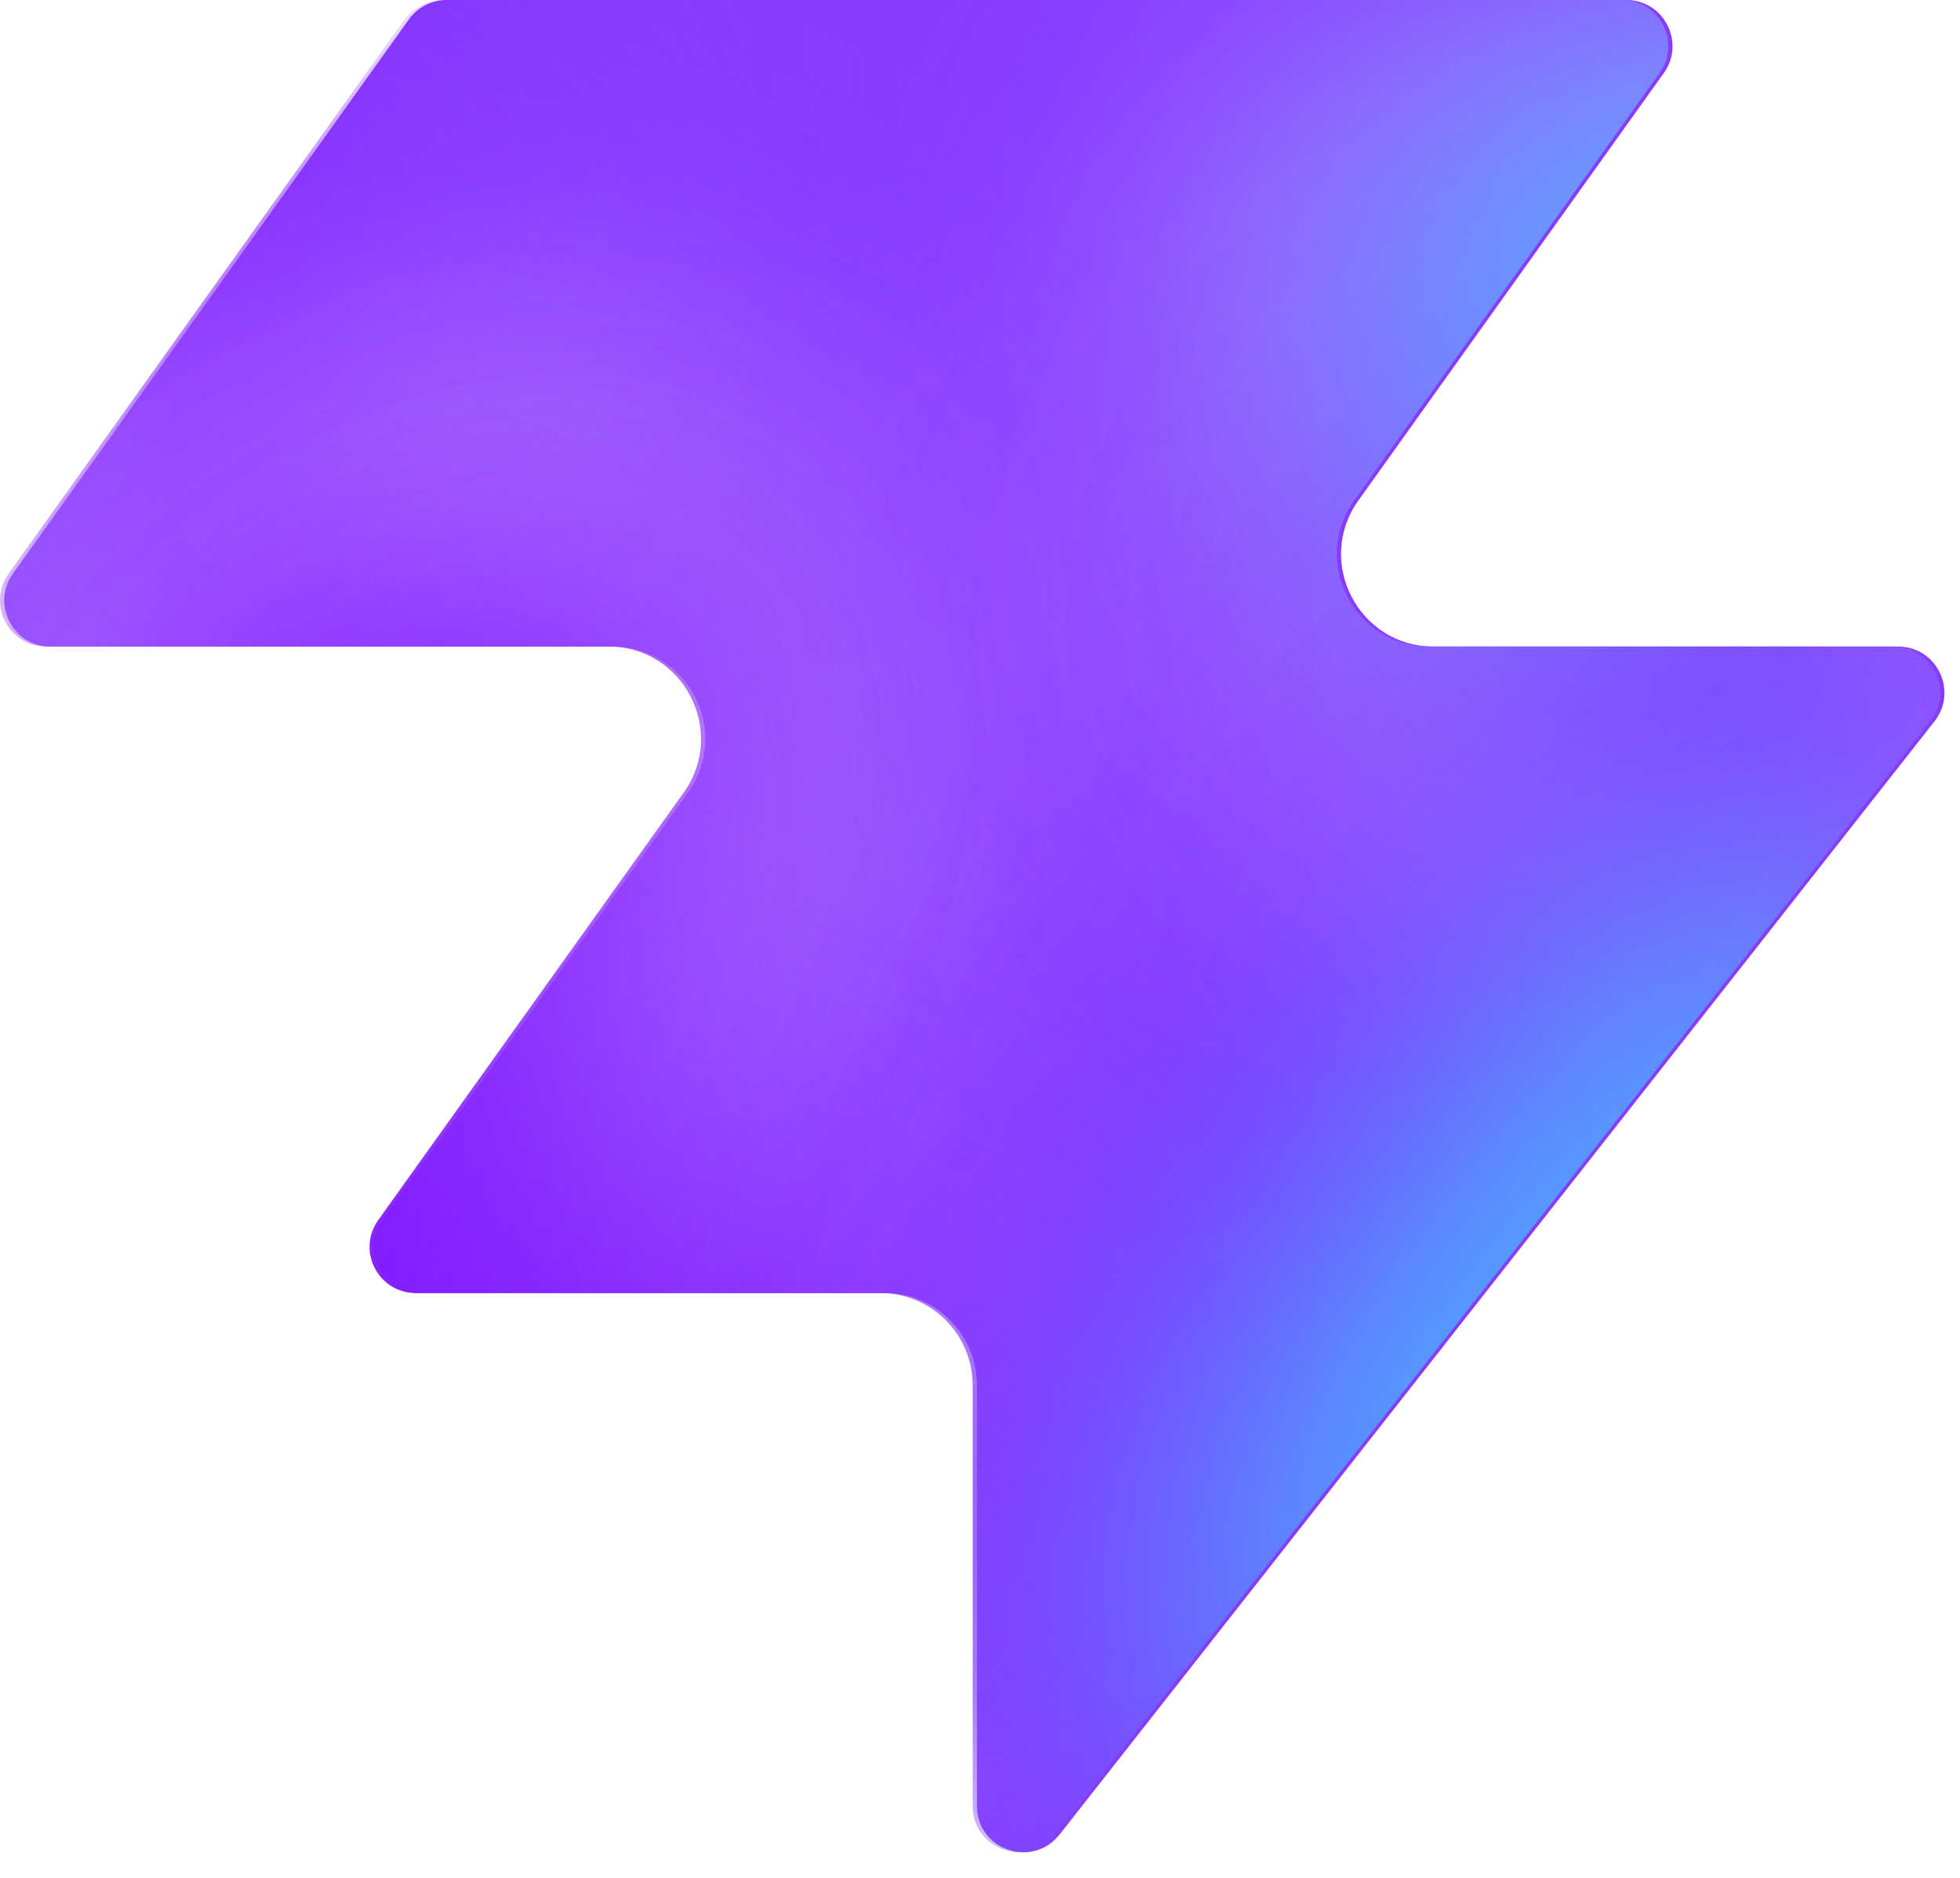
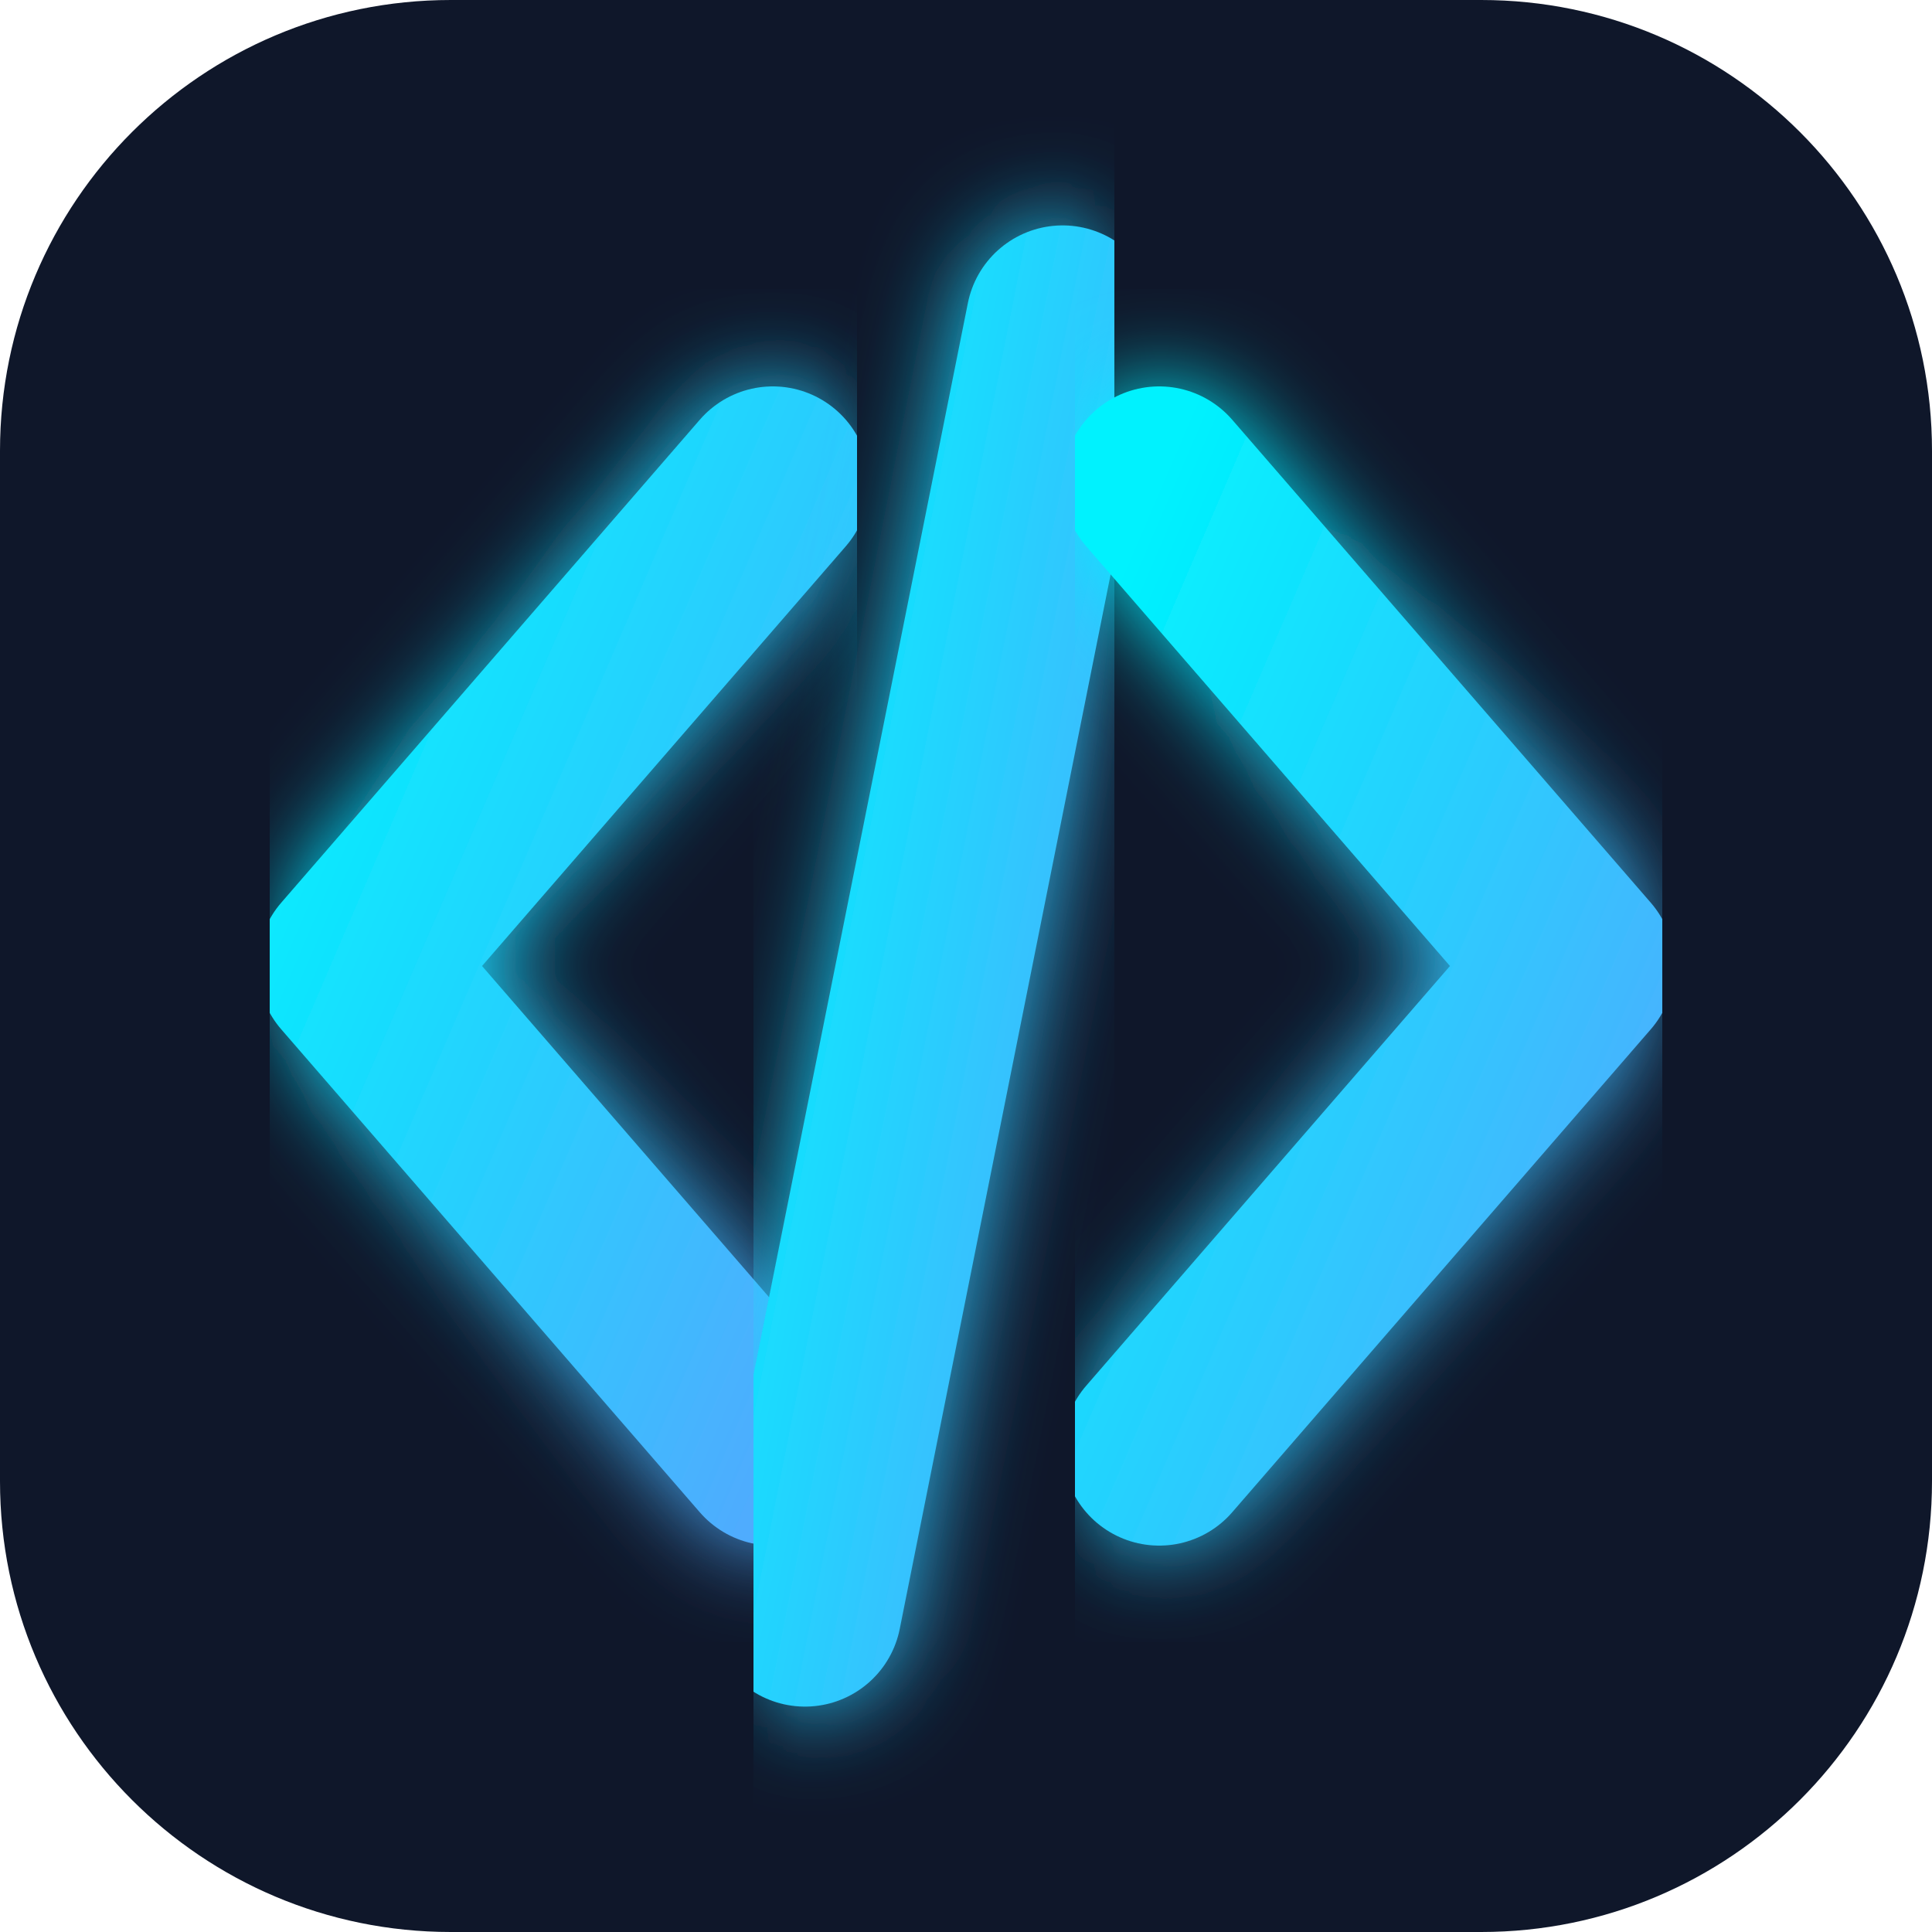
- <svg xmlns="http://www.w3.org/2000/svg" width="48" height="46" fill="none" viewBox="0 0 48 46">
-   <path fill="#863bff" d="M25.946 44.938c-.664.845-2.021.375-2.021-.698V33.937a2.26 2.26 0 0 0-2.262-2.262H10.287c-.92 0-1.456-1.04-.92-1.788l7.48-10.471c1.07-1.497 0-3.578-1.842-3.578H1.237c-.92 0-1.456-1.04-.92-1.788L10.013.474c.214-.297.556-.474.92-.474h28.894c.92 0 1.456 1.04.92 1.788l-7.48 10.471c-1.07 1.498 0 3.579 1.842 3.579h11.377c.943 0 1.473 1.088.89 1.83L25.947 44.94z" style="fill:#863bff;fill:color(display-p3 .525 .23 1);fill-opacity:1" />
-   <mask id="a" width="48" height="46" x="0" y="0" maskUnits="userSpaceOnUse" style="mask-type:alpha">
-     <path fill="#000" d="M25.842 44.938c-.664.844-2.021.375-2.021-.698V33.937a2.26 2.26 0 0 0-2.262-2.262H10.183c-.92 0-1.456-1.04-.92-1.788l7.48-10.471c1.07-1.498 0-3.579-1.842-3.579H1.133c-.92 0-1.456-1.04-.92-1.787L9.91.473c.214-.297.556-.474.92-.474h28.894c.92 0 1.456 1.04.92 1.788l-7.48 10.471c-1.07 1.498 0 3.578 1.842 3.578h11.377c.943 0 1.473 1.088.89 1.832L25.843 44.94z" style="fill:#000;fill-opacity:1" />
-   </mask>
-   <g mask="url(#a)">
-     <g filter="url(#b)">
-       <ellipse cx="5.508" cy="14.704" fill="#ede6ff" rx="5.508" ry="14.704" style="fill:#ede6ff;fill:color(display-p3 .927 .903 1);fill-opacity:1" transform="matrix(.00324 1 1 -.00324 -4.47 31.516)" />
-     </g>
-     <g filter="url(#c)">
-       <ellipse cx="10.399" cy="29.851" fill="#ede6ff" rx="10.399" ry="29.851" style="fill:#ede6ff;fill:color(display-p3 .927 .903 1);fill-opacity:1" transform="matrix(.00324 1 1 -.00324 -39.328 7.883)" />
-     </g>
-     <g filter="url(#d)">
-       <ellipse cx="5.508" cy="30.487" fill="#7e14ff" rx="5.508" ry="30.487" style="fill:#7e14ff;fill:color(display-p3 .492 .077 1);fill-opacity:1" transform="rotate(89.814 -25.913 -14.639)scale(1 -1)" />
-     </g>
-     <g filter="url(#e)">
-       <ellipse cx="5.508" cy="30.599" fill="#7e14ff" rx="5.508" ry="30.599" style="fill:#7e14ff;fill:color(display-p3 .492 .077 1);fill-opacity:1" transform="rotate(89.814 -32.644 -3.334)scale(1 -1)" />
-     </g>
-     <g filter="url(#f)">
-       <ellipse cx="5.508" cy="30.599" fill="#7e14ff" rx="5.508" ry="30.599" style="fill:#7e14ff;fill:color(display-p3 .492 .077 1);fill-opacity:1" transform="matrix(.00324 1 1 -.00324 -34.34 30.47)" />
-     </g>
-     <g filter="url(#g)">
-       <ellipse cx="14.072" cy="22.078" fill="#ede6ff" rx="14.072" ry="22.078" style="fill:#ede6ff;fill:color(display-p3 .927 .903 1);fill-opacity:1" transform="rotate(93.35 24.506 48.493)scale(-1 1)" />
-     </g>
-     <g filter="url(#h)">
-       <ellipse cx="3.47" cy="21.501" fill="#7e14ff" rx="3.47" ry="21.501" style="fill:#7e14ff;fill:color(display-p3 .492 .077 1);fill-opacity:1" transform="rotate(89.009 28.708 47.59)scale(-1 1)" />
-     </g>
-     <g filter="url(#i)">
-       <ellipse cx="3.47" cy="21.501" fill="#7e14ff" rx="3.47" ry="21.501" style="fill:#7e14ff;fill:color(display-p3 .492 .077 1);fill-opacity:1" transform="rotate(89.009 28.708 47.59)scale(-1 1)" />
-     </g>
-     <g filter="url(#j)">
-       <ellipse cx=".387" cy="8.972" fill="#7e14ff" rx="4.407" ry="29.108" style="fill:#7e14ff;fill:color(display-p3 .492 .077 1);fill-opacity:1" transform="rotate(39.51 .387 8.972)" />
-     </g>
-     <g filter="url(#k)">
-       <ellipse cx="47.523" cy="-6.092" fill="#7e14ff" rx="4.407" ry="29.108" style="fill:#7e14ff;fill:color(display-p3 .492 .077 1);fill-opacity:1" transform="rotate(37.892 47.523 -6.092)" />
-     </g>
-     <g filter="url(#l)">
-       <ellipse cx="41.412" cy="6.333" fill="#47bfff" rx="5.971" ry="9.665" style="fill:#47bfff;fill:color(display-p3 .28 .748 1);fill-opacity:1" transform="rotate(37.892 41.412 6.333)" />
-     </g>
-     <g filter="url(#m)">
-       <ellipse cx="-1.879" cy="38.332" fill="#7e14ff" rx="4.407" ry="29.108" style="fill:#7e14ff;fill:color(display-p3 .492 .077 1);fill-opacity:1" transform="rotate(37.892 -1.88 38.332)" />
-     </g>
-     <g filter="url(#n)">
-       <ellipse cx="-1.879" cy="38.332" fill="#7e14ff" rx="4.407" ry="29.108" style="fill:#7e14ff;fill:color(display-p3 .492 .077 1);fill-opacity:1" transform="rotate(37.892 -1.88 38.332)" />
-     </g>
-     <g filter="url(#o)">
-       <ellipse cx="35.651" cy="29.907" fill="#7e14ff" rx="4.407" ry="29.108" style="fill:#7e14ff;fill:color(display-p3 .492 .077 1);fill-opacity:1" transform="rotate(37.892 35.651 29.907)" />
-     </g>
-     <g filter="url(#p)">
-       <ellipse cx="38.418" cy="32.4" fill="#47bfff" rx="5.971" ry="15.297" style="fill:#47bfff;fill:color(display-p3 .28 .748 1);fill-opacity:1" transform="rotate(37.892 38.418 32.4)" />
-     </g>
-   </g>
+ <svg xmlns="http://www.w3.org/2000/svg" viewBox="0 0 120 120" fill="none">
  <defs>
-     <filter id="b" width="60.045" height="41.654" x="-19.77" y="16.149" color-interpolation-filters="sRGB" filterUnits="userSpaceOnUse">
-       <feFlood flood-opacity="0" result="BackgroundImageFix" />
-       <feBlend in="SourceGraphic" in2="BackgroundImageFix" result="shape" />
-       <feGaussianBlur result="effect1_foregroundBlur_2002_17158" stdDeviation="7.659" />
-     </filter>
-     <filter id="c" width="90.34" height="51.437" x="-54.613" y="-7.533" color-interpolation-filters="sRGB" filterUnits="userSpaceOnUse">
-       <feFlood flood-opacity="0" result="BackgroundImageFix" />
-       <feBlend in="SourceGraphic" in2="BackgroundImageFix" result="shape" />
-       <feGaussianBlur result="effect1_foregroundBlur_2002_17158" stdDeviation="7.659" />
-     </filter>
-     <filter id="d" width="79.355" height="29.4" x="-49.64" y="2.03" color-interpolation-filters="sRGB" filterUnits="userSpaceOnUse">
-       <feFlood flood-opacity="0" result="BackgroundImageFix" />
-       <feBlend in="SourceGraphic" in2="BackgroundImageFix" result="shape" />
-       <feGaussianBlur result="effect1_foregroundBlur_2002_17158" stdDeviation="4.596" />
-     </filter>
-     <filter id="e" width="79.579" height="29.4" x="-45.045" y="20.029" color-interpolation-filters="sRGB" filterUnits="userSpaceOnUse">
-       <feFlood flood-opacity="0" result="BackgroundImageFix" />
-       <feBlend in="SourceGraphic" in2="BackgroundImageFix" result="shape" />
-       <feGaussianBlur result="effect1_foregroundBlur_2002_17158" stdDeviation="4.596" />
-     </filter>
-     <filter id="f" width="79.579" height="29.4" x="-43.513" y="21.178" color-interpolation-filters="sRGB" filterUnits="userSpaceOnUse">
-       <feFlood flood-opacity="0" result="BackgroundImageFix" />
-       <feBlend in="SourceGraphic" in2="BackgroundImageFix" result="shape" />
-       <feGaussianBlur result="effect1_foregroundBlur_2002_17158" stdDeviation="4.596" />
-     </filter>
-     <filter id="g" width="74.749" height="58.852" x="15.756" y="-17.901" color-interpolation-filters="sRGB" filterUnits="userSpaceOnUse">
-       <feFlood flood-opacity="0" result="BackgroundImageFix" />
-       <feBlend in="SourceGraphic" in2="BackgroundImageFix" result="shape" />
-       <feGaussianBlur result="effect1_foregroundBlur_2002_17158" stdDeviation="7.659" />
-     </filter>
-     <filter id="h" width="61.377" height="25.362" x="23.548" y="2.284" color-interpolation-filters="sRGB" filterUnits="userSpaceOnUse">
-       <feFlood flood-opacity="0" result="BackgroundImageFix" />
-       <feBlend in="SourceGraphic" in2="BackgroundImageFix" result="shape" />
-       <feGaussianBlur result="effect1_foregroundBlur_2002_17158" stdDeviation="4.596" />
-     </filter>
-     <filter id="i" width="61.377" height="25.362" x="23.548" y="2.284" color-interpolation-filters="sRGB" filterUnits="userSpaceOnUse">
-       <feFlood flood-opacity="0" result="BackgroundImageFix" />
-       <feBlend in="SourceGraphic" in2="BackgroundImageFix" result="shape" />
-       <feGaussianBlur result="effect1_foregroundBlur_2002_17158" stdDeviation="4.596" />
-     </filter>
-     <filter id="j" width="56.045" height="63.649" x="-27.636" y="-22.853" color-interpolation-filters="sRGB" filterUnits="userSpaceOnUse">
-       <feFlood flood-opacity="0" result="BackgroundImageFix" />
-       <feBlend in="SourceGraphic" in2="BackgroundImageFix" result="shape" />
-       <feGaussianBlur result="effect1_foregroundBlur_2002_17158" stdDeviation="4.596" />
-     </filter>
-     <filter id="k" width="54.814" height="64.646" x="20.116" y="-38.415" color-interpolation-filters="sRGB" filterUnits="userSpaceOnUse">
-       <feFlood flood-opacity="0" result="BackgroundImageFix" />
-       <feBlend in="SourceGraphic" in2="BackgroundImageFix" result="shape" />
-       <feGaussianBlur result="effect1_foregroundBlur_2002_17158" stdDeviation="4.596" />
-     </filter>
-     <filter id="l" width="33.541" height="35.313" x="24.641" y="-11.323" color-interpolation-filters="sRGB" filterUnits="userSpaceOnUse">
-       <feFlood flood-opacity="0" result="BackgroundImageFix" />
-       <feBlend in="SourceGraphic" in2="BackgroundImageFix" result="shape" />
-       <feGaussianBlur result="effect1_foregroundBlur_2002_17158" stdDeviation="4.596" />
-     </filter>
-     <filter id="m" width="54.814" height="64.646" x="-29.286" y="6.009" color-interpolation-filters="sRGB" filterUnits="userSpaceOnUse">
-       <feFlood flood-opacity="0" result="BackgroundImageFix" />
-       <feBlend in="SourceGraphic" in2="BackgroundImageFix" result="shape" />
-       <feGaussianBlur result="effect1_foregroundBlur_2002_17158" stdDeviation="4.596" />
-     </filter>
-     <filter id="n" width="54.814" height="64.646" x="-29.286" y="6.009" color-interpolation-filters="sRGB" filterUnits="userSpaceOnUse">
-       <feFlood flood-opacity="0" result="BackgroundImageFix" />
-       <feBlend in="SourceGraphic" in2="BackgroundImageFix" result="shape" />
-       <feGaussianBlur result="effect1_foregroundBlur_2002_17158" stdDeviation="4.596" />
-     </filter>
-     <filter id="o" width="54.814" height="64.646" x="8.244" y="-2.416" color-interpolation-filters="sRGB" filterUnits="userSpaceOnUse">
-       <feFlood flood-opacity="0" result="BackgroundImageFix" />
-       <feBlend in="SourceGraphic" in2="BackgroundImageFix" result="shape" />
-       <feGaussianBlur result="effect1_foregroundBlur_2002_17158" stdDeviation="4.596" />
-     </filter>
-     <filter id="p" width="39.409" height="43.623" x="18.713" y="10.588" color-interpolation-filters="sRGB" filterUnits="userSpaceOnUse">
-       <feFlood flood-opacity="0" result="BackgroundImageFix" />
-       <feBlend in="SourceGraphic" in2="BackgroundImageFix" result="shape" />
-       <feGaussianBlur result="effect1_foregroundBlur_2002_17158" stdDeviation="4.596" />
+     <linearGradient id="neonGrad" x1="0%" y1="0%" x2="100%" y2="100%">
+       <stop offset="0%" stop-color="#00f2fe" />
+       <stop offset="100%" stop-color="#4facfe" />
+     </linearGradient>
+     <filter id="glow" x="-20%" y="-20%" width="140%" height="140%">
+       <feGaussianBlur stdDeviation="3" result="blur" />
+       <feMerge>
+         <feMergeNode in="blur" />
+         <feMergeNode in="SourceGraphic" />
+       </feMerge>
    </filter>
  </defs>
+   <rect width="120" height="120" rx="28" fill="#0f172a" />
+   <path d="M 48 30 L 22 60 L 48 90" stroke="url(#neonGrad)" stroke-width="12" stroke-linecap="round" stroke-linejoin="round" filter="url(#glow)" />
+   <path d="M 66 20 L 50 100" stroke="url(#neonGrad)" stroke-width="12" stroke-linecap="round" filter="url(#glow)" />
+   <path d="M 72 30 L 98 60 L 72 90" stroke="url(#neonGrad)" stroke-width="12" stroke-linecap="round" stroke-linejoin="round" filter="url(#glow)" />
</svg>
